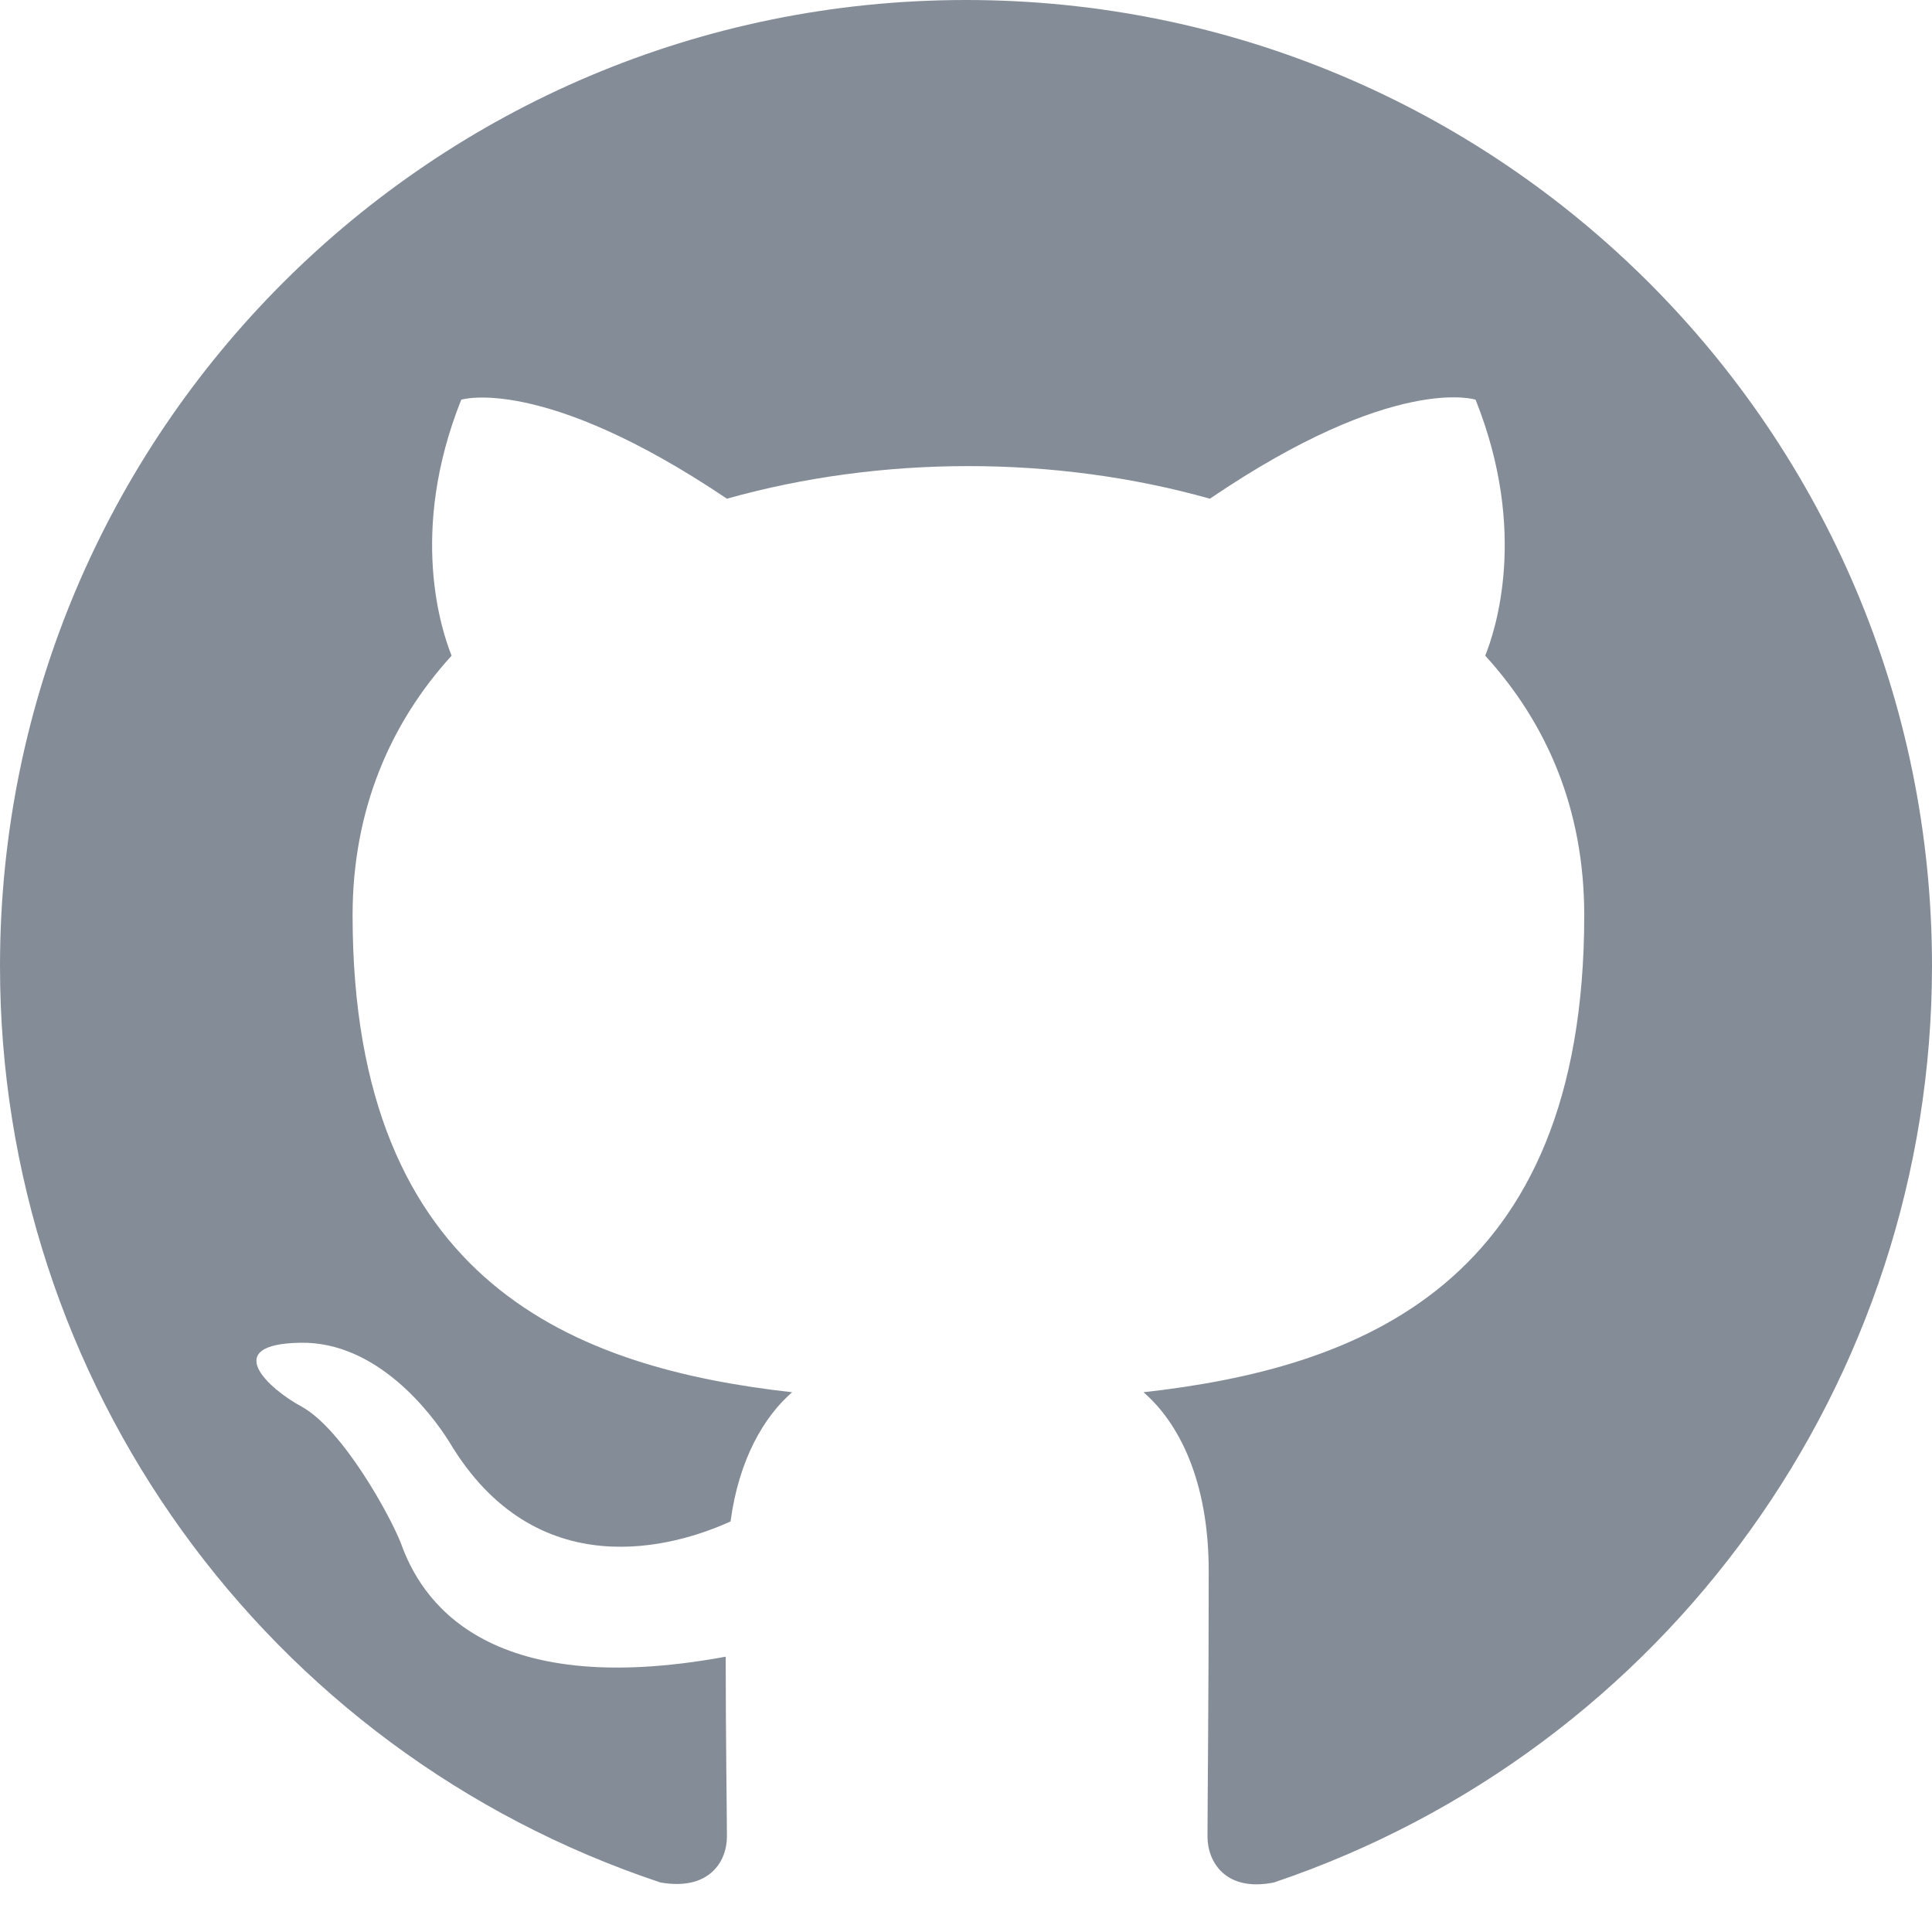
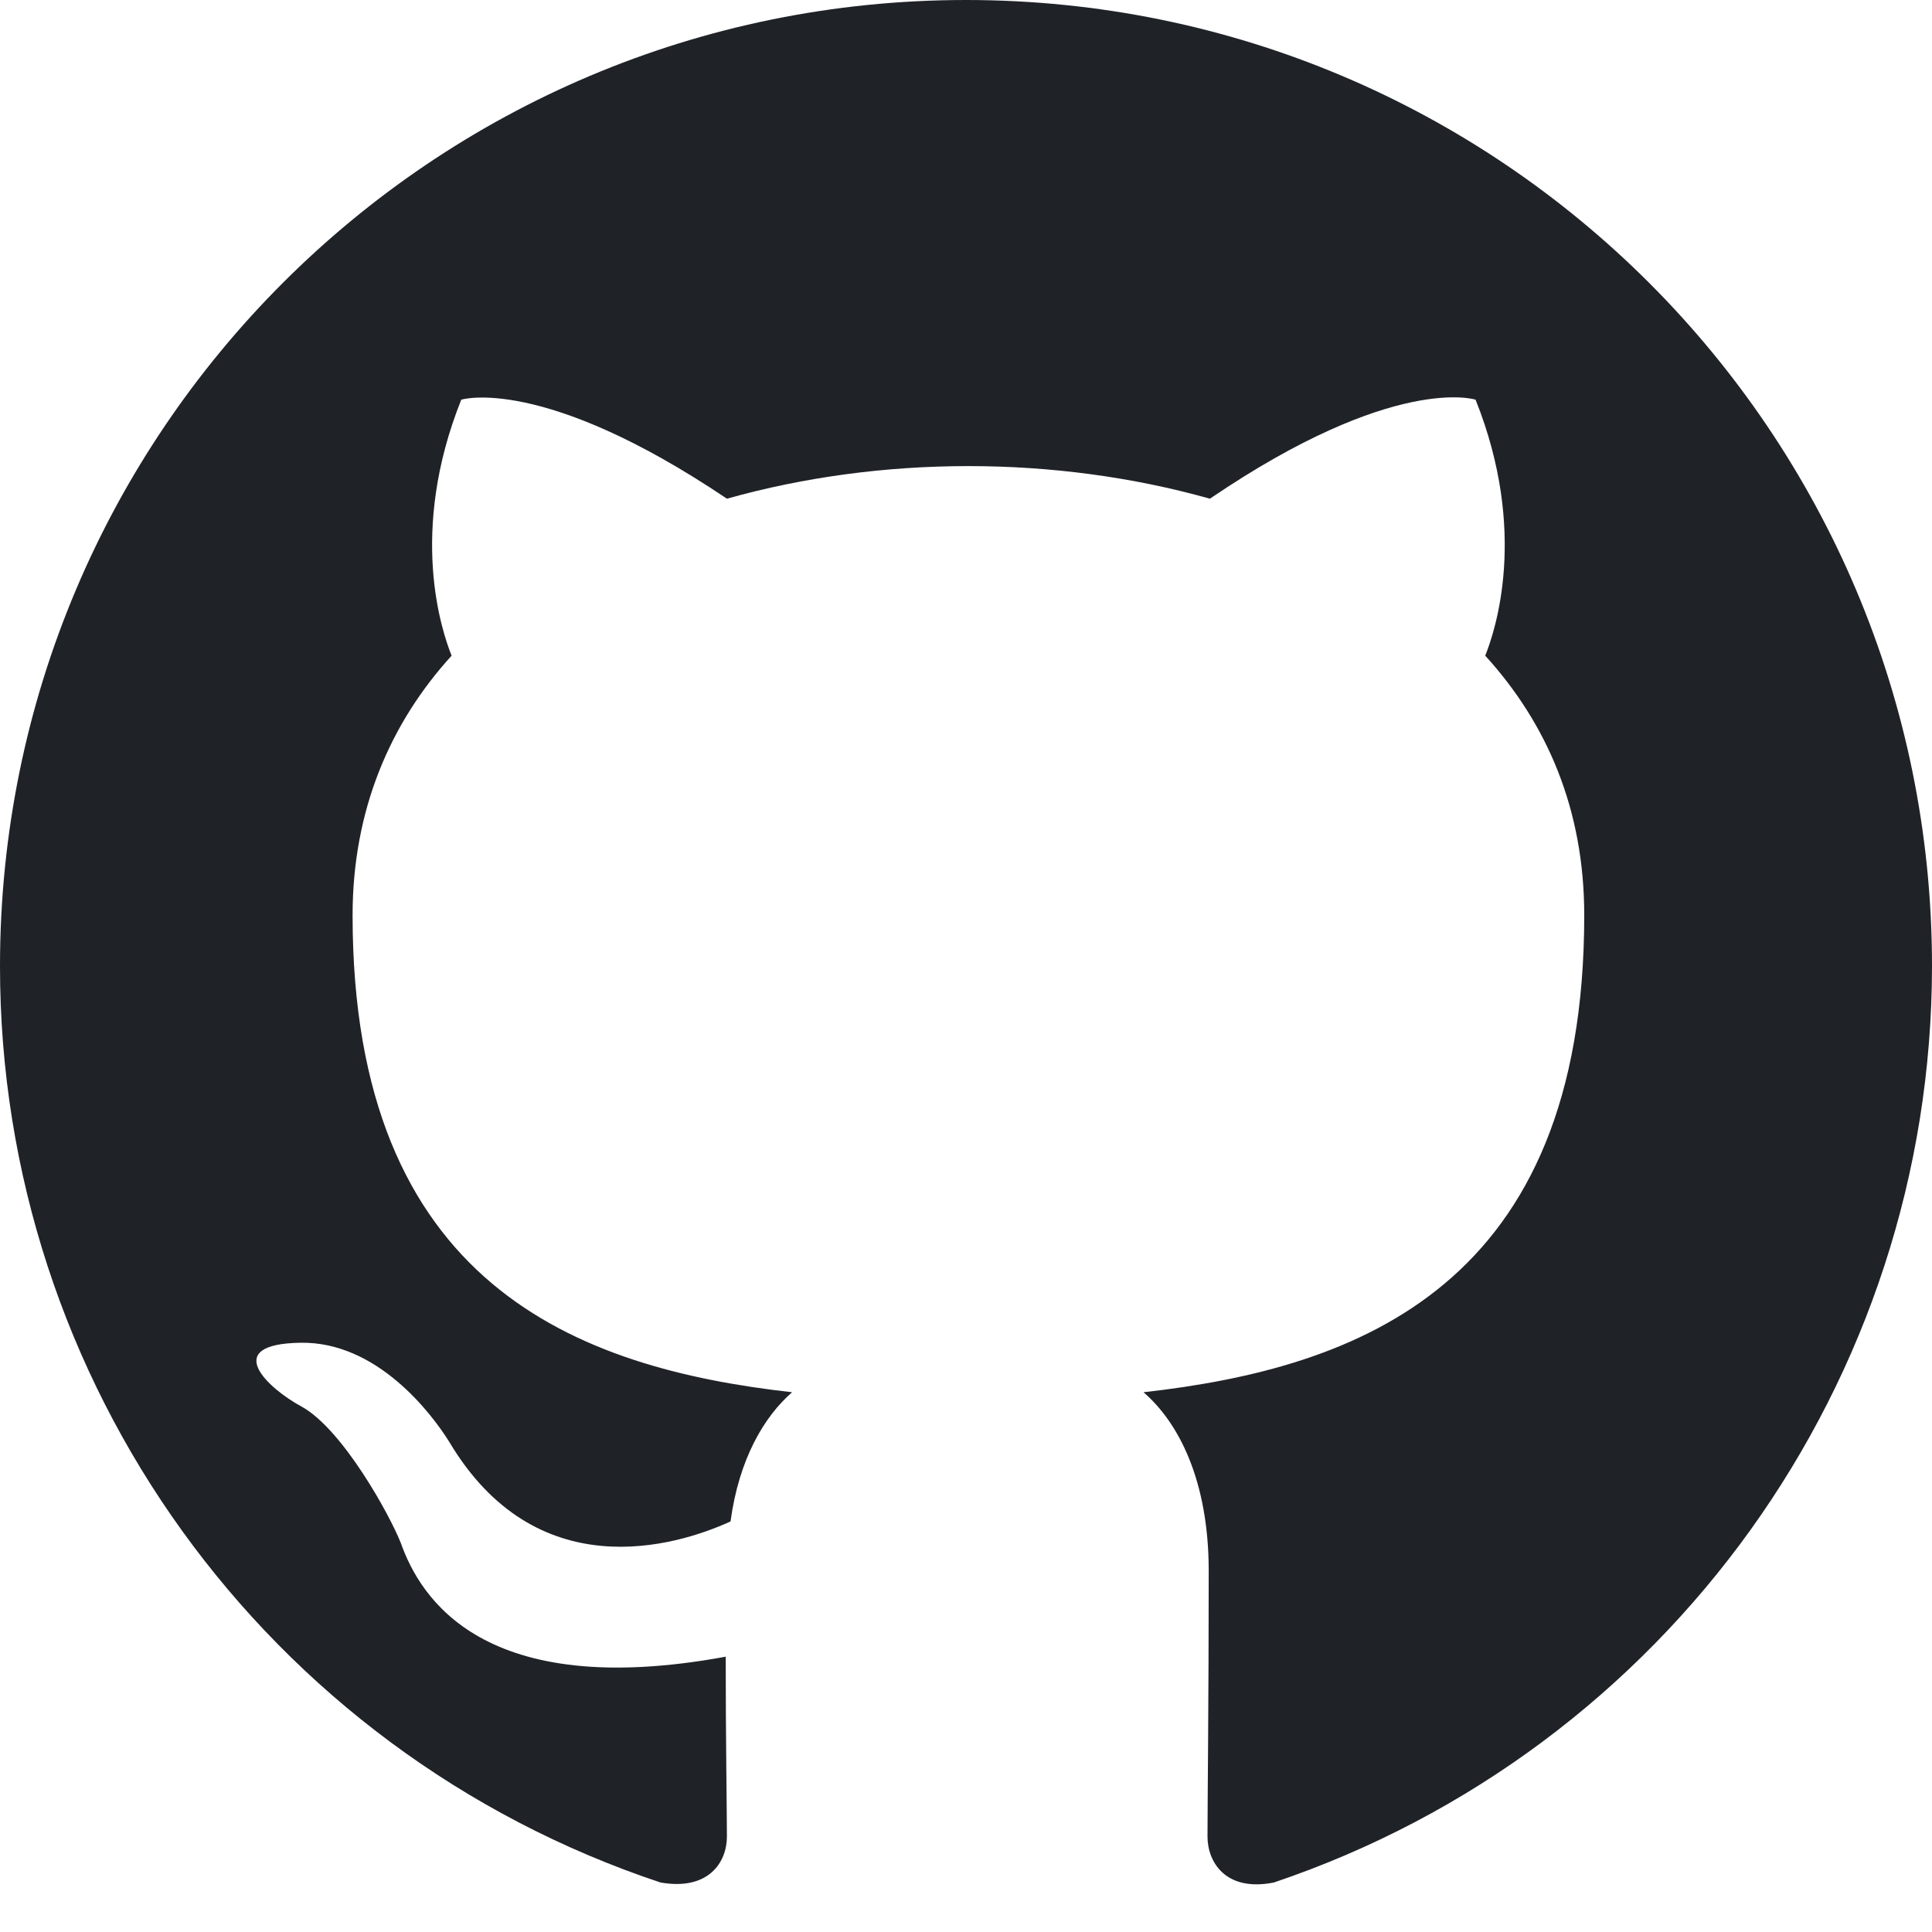
<svg xmlns="http://www.w3.org/2000/svg" width="16" height="16" viewBox="0 0 16 16" role="img" aria-label="GitHub">
-   <path fill="#848d97" d="M8 0c4.42 0 8 3.58 8 8a8.013 8.013 0 0 1-5.45 7.59c-.4.08-.55-.17-.55-.38 0-.27.01-1.13.01-2.2 0-.75-.25-1.23-.54-1.48 1.78-.2 3.65-.88 3.65-3.95 0-.88-.31-1.59-.82-2.15.08-.2.36-1.02-.08-2.12 0 0-.67-.22-2.2.82-.64-.18-1.32-.27-2-.27-.68 0-1.36.09-2 .27-1.53-1.03-2.2-.82-2.2-.82-.44 1.1-.16 1.92-.08 2.12-.51.56-.82 1.28-.82 2.15 0 3.06 1.86 3.75 3.64 3.95-.23.2-.44.55-.51 1.07-.46.21-1.61.55-2.33-.66-.15-.24-.6-.83-1.23-.82-.67.01-.27.38.01.53.34.19.73.9.82 1.13.16.45.68 1.31 2.69.94 0 .67.01 1.3.01 1.49 0 .21-.15.45-.55.38A7.995 7.995 0 0 1 0 8c0-4.42 3.58-8 8-8Z" />
+   <path fill="#1f2328" d="M8 0c4.42 0 8 3.58 8 8a8.013 8.013 0 0 1-5.45 7.59c-.4.08-.55-.17-.55-.38 0-.27.01-1.13.01-2.2 0-.75-.25-1.23-.54-1.48 1.78-.2 3.65-.88 3.65-3.95 0-.88-.31-1.59-.82-2.15.08-.2.36-1.02-.08-2.12 0 0-.67-.22-2.2.82-.64-.18-1.32-.27-2-.27-.68 0-1.36.09-2 .27-1.53-1.03-2.2-.82-2.2-.82-.44 1.1-.16 1.92-.08 2.12-.51.56-.82 1.28-.82 2.15 0 3.06 1.86 3.75 3.64 3.95-.23.2-.44.55-.51 1.07-.46.21-1.61.55-2.33-.66-.15-.24-.6-.83-1.23-.82-.67.01-.27.38.01.53.34.19.73.9.82 1.13.16.45.68 1.31 2.69.94 0 .67.01 1.3.01 1.49 0 .21-.15.45-.55.38A7.995 7.995 0 0 1 0 8c0-4.42 3.58-8 8-8Z" />
</svg>
